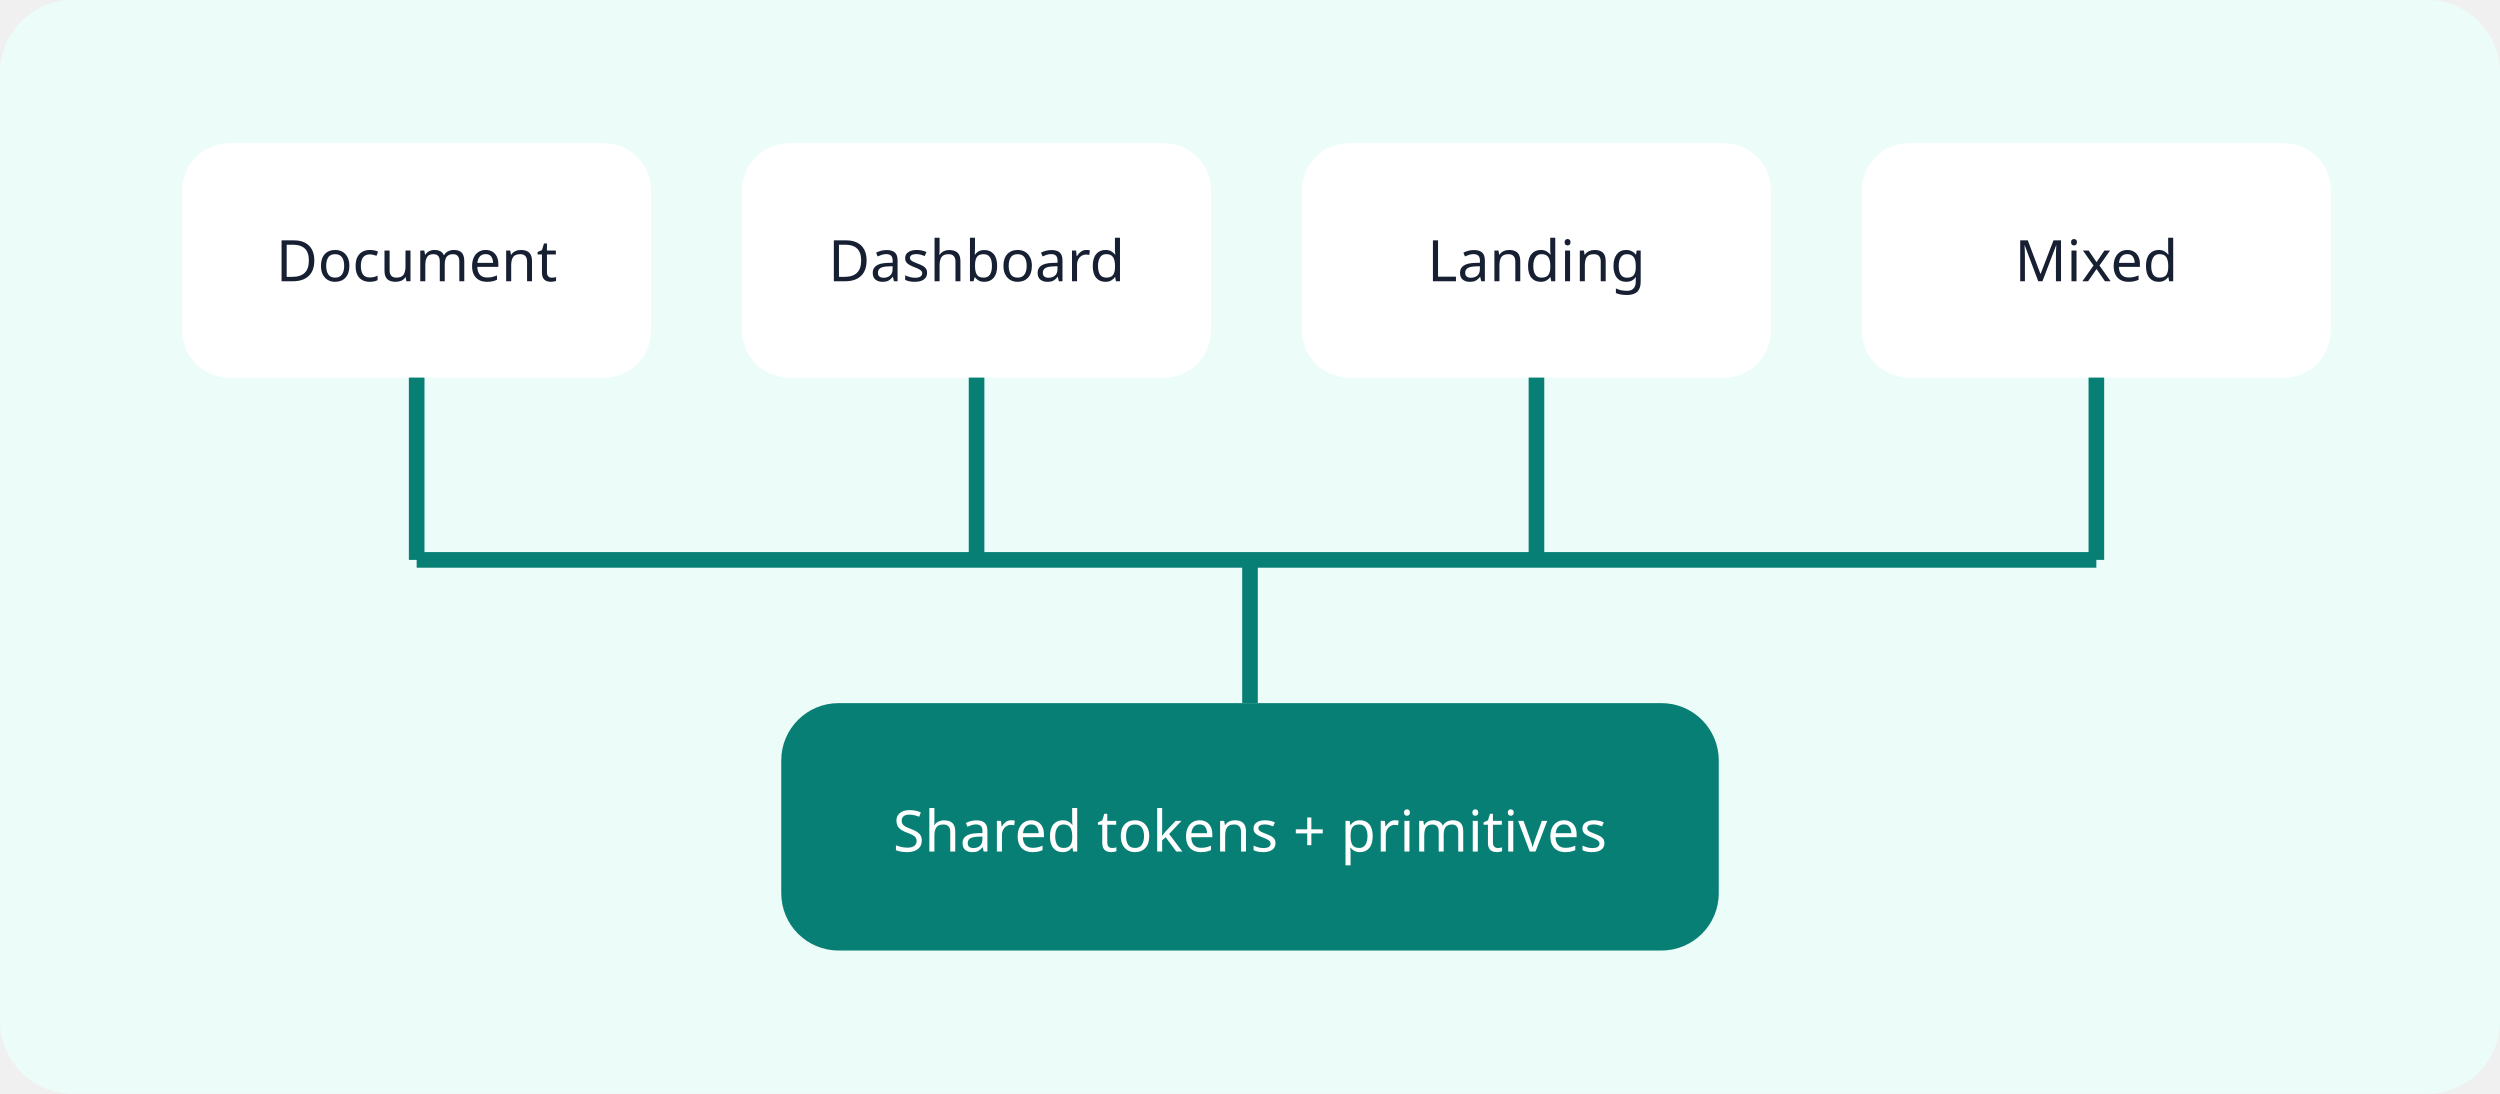
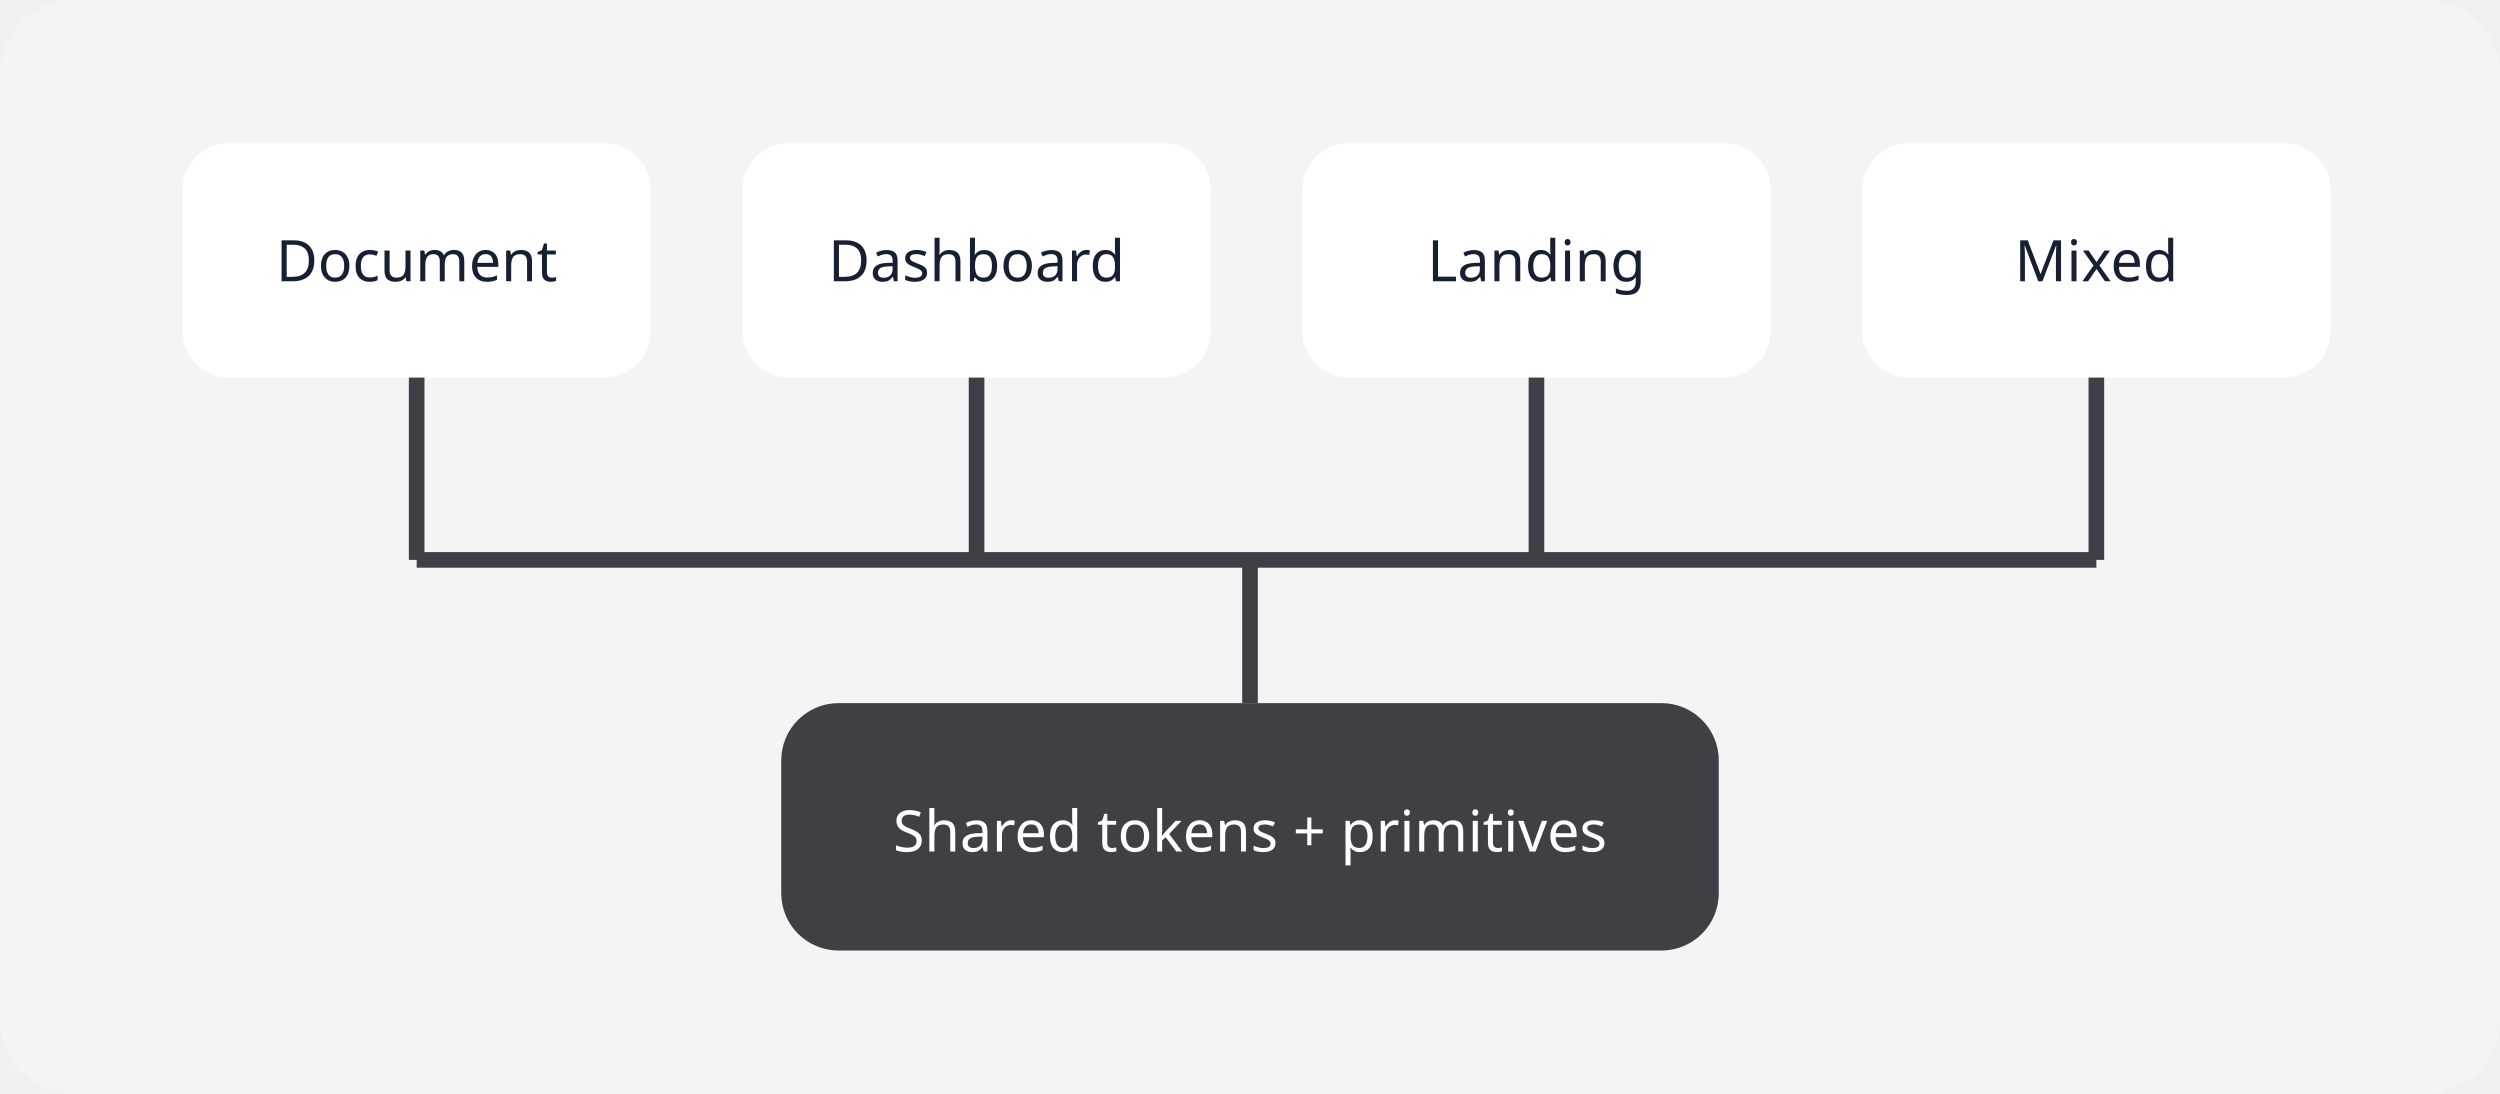
<svg xmlns="http://www.w3.org/2000/svg" width="960" height="420" viewBox="0 0 960 420" role="img" aria-labelledby="title desc">
-   <rect width="960" height="420" rx="28" fill="#ecfdf9" />
+   <rect width="960" height="420" rx="28" fill="#f4f4f5" />
  <g font-family="system-ui,sans-serif" font-size="22" text-anchor="middle" fill="#172033">
    <rect x="70" y="55" width="180" height="90" rx="18" fill="#fff" />
    <text x="160" y="108">Document</text>
    <rect x="285" y="55" width="180" height="90" rx="18" fill="#fff" />
    <text x="375" y="108">Dashboard</text>
    <rect x="500" y="55" width="180" height="90" rx="18" fill="#fff" />
    <text x="590" y="108">Landing</text>
    <rect x="715" y="55" width="180" height="90" rx="18" fill="#fff" />
    <text x="805" y="108">Mixed</text>
-     <path d="M160 145v70M375 145v70M590 145v70M805 145v70M160 215h645" stroke="#087f75" stroke-width="6" />
-     <path d="M480 215v55" stroke="#087f75" stroke-width="6" />
-     <rect x="300" y="270" width="360" height="95" rx="22" fill="#087f75" />
+     <path d="M160 145v70M375 145v70M590 145v70M805 145v70M160 215h645" stroke="#3f3f46" stroke-width="6" />
+     <path d="M480 215v55" stroke="#3f3f46" stroke-width="6" />
+     <rect x="300" y="270" width="360" height="95" rx="22" fill="#3f3f46" />
    <text x="480" y="327" fill="#fff">Shared tokens + primitives</text>
  </g>
</svg>
